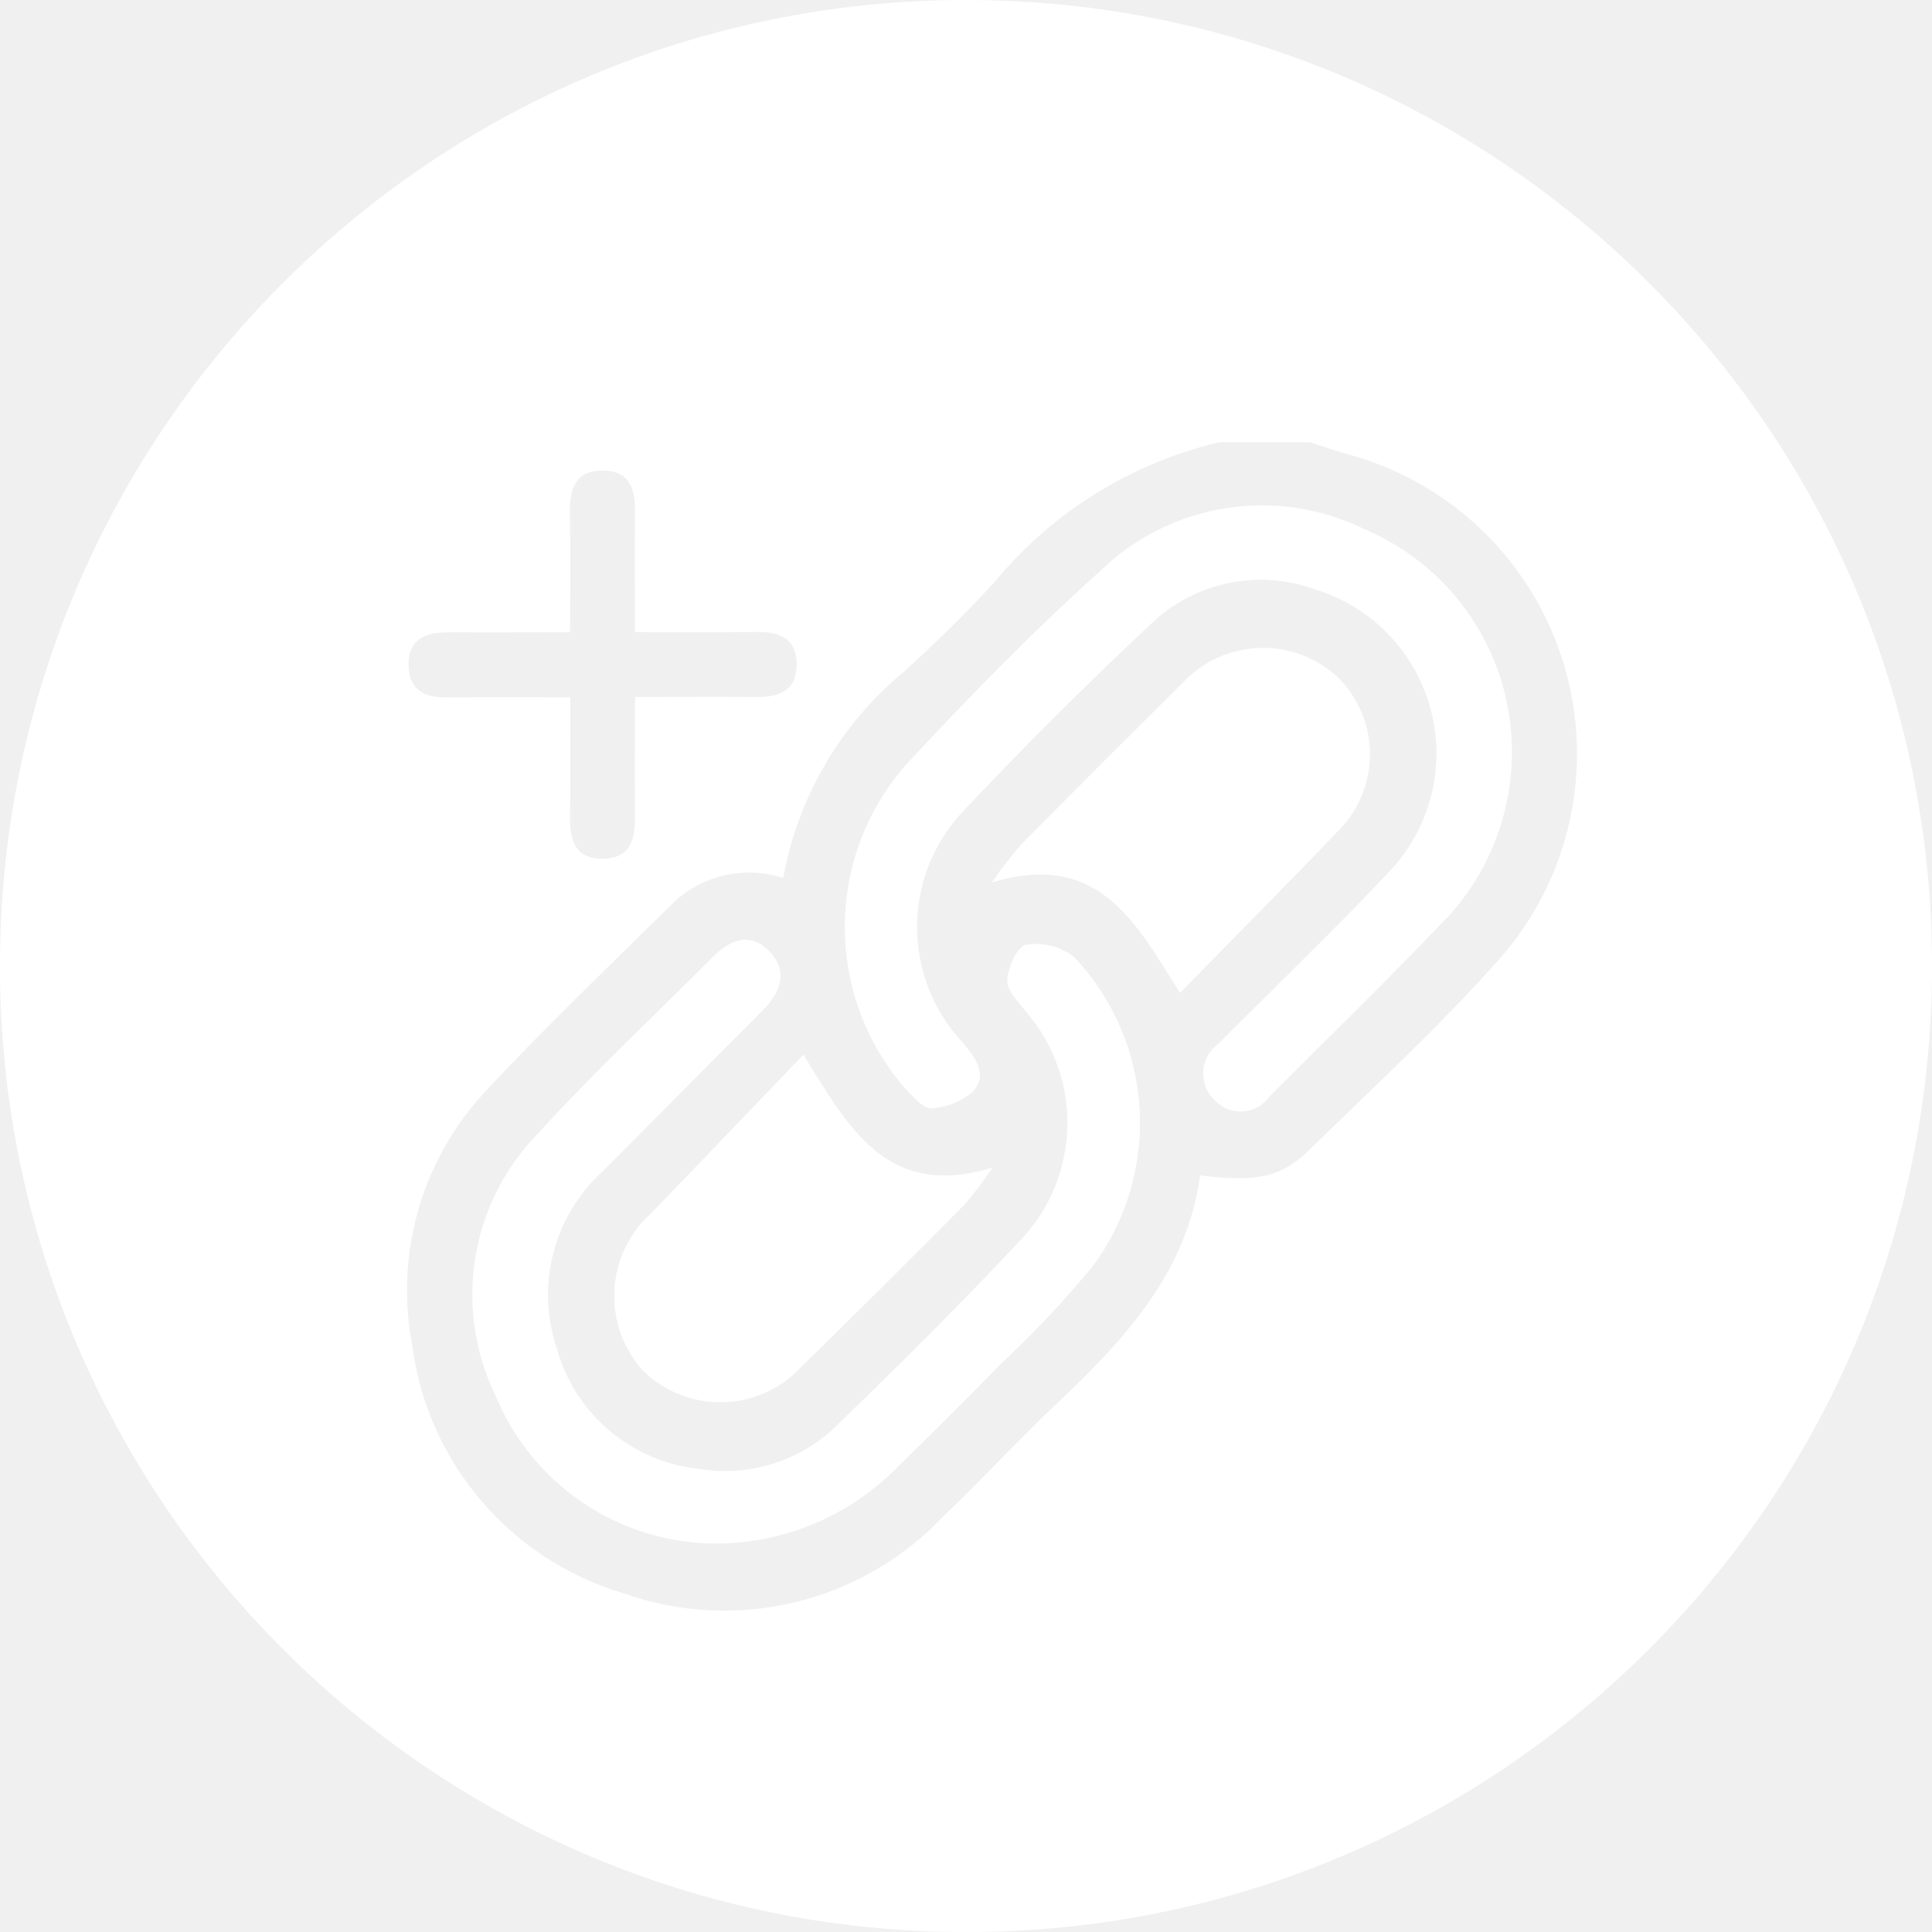
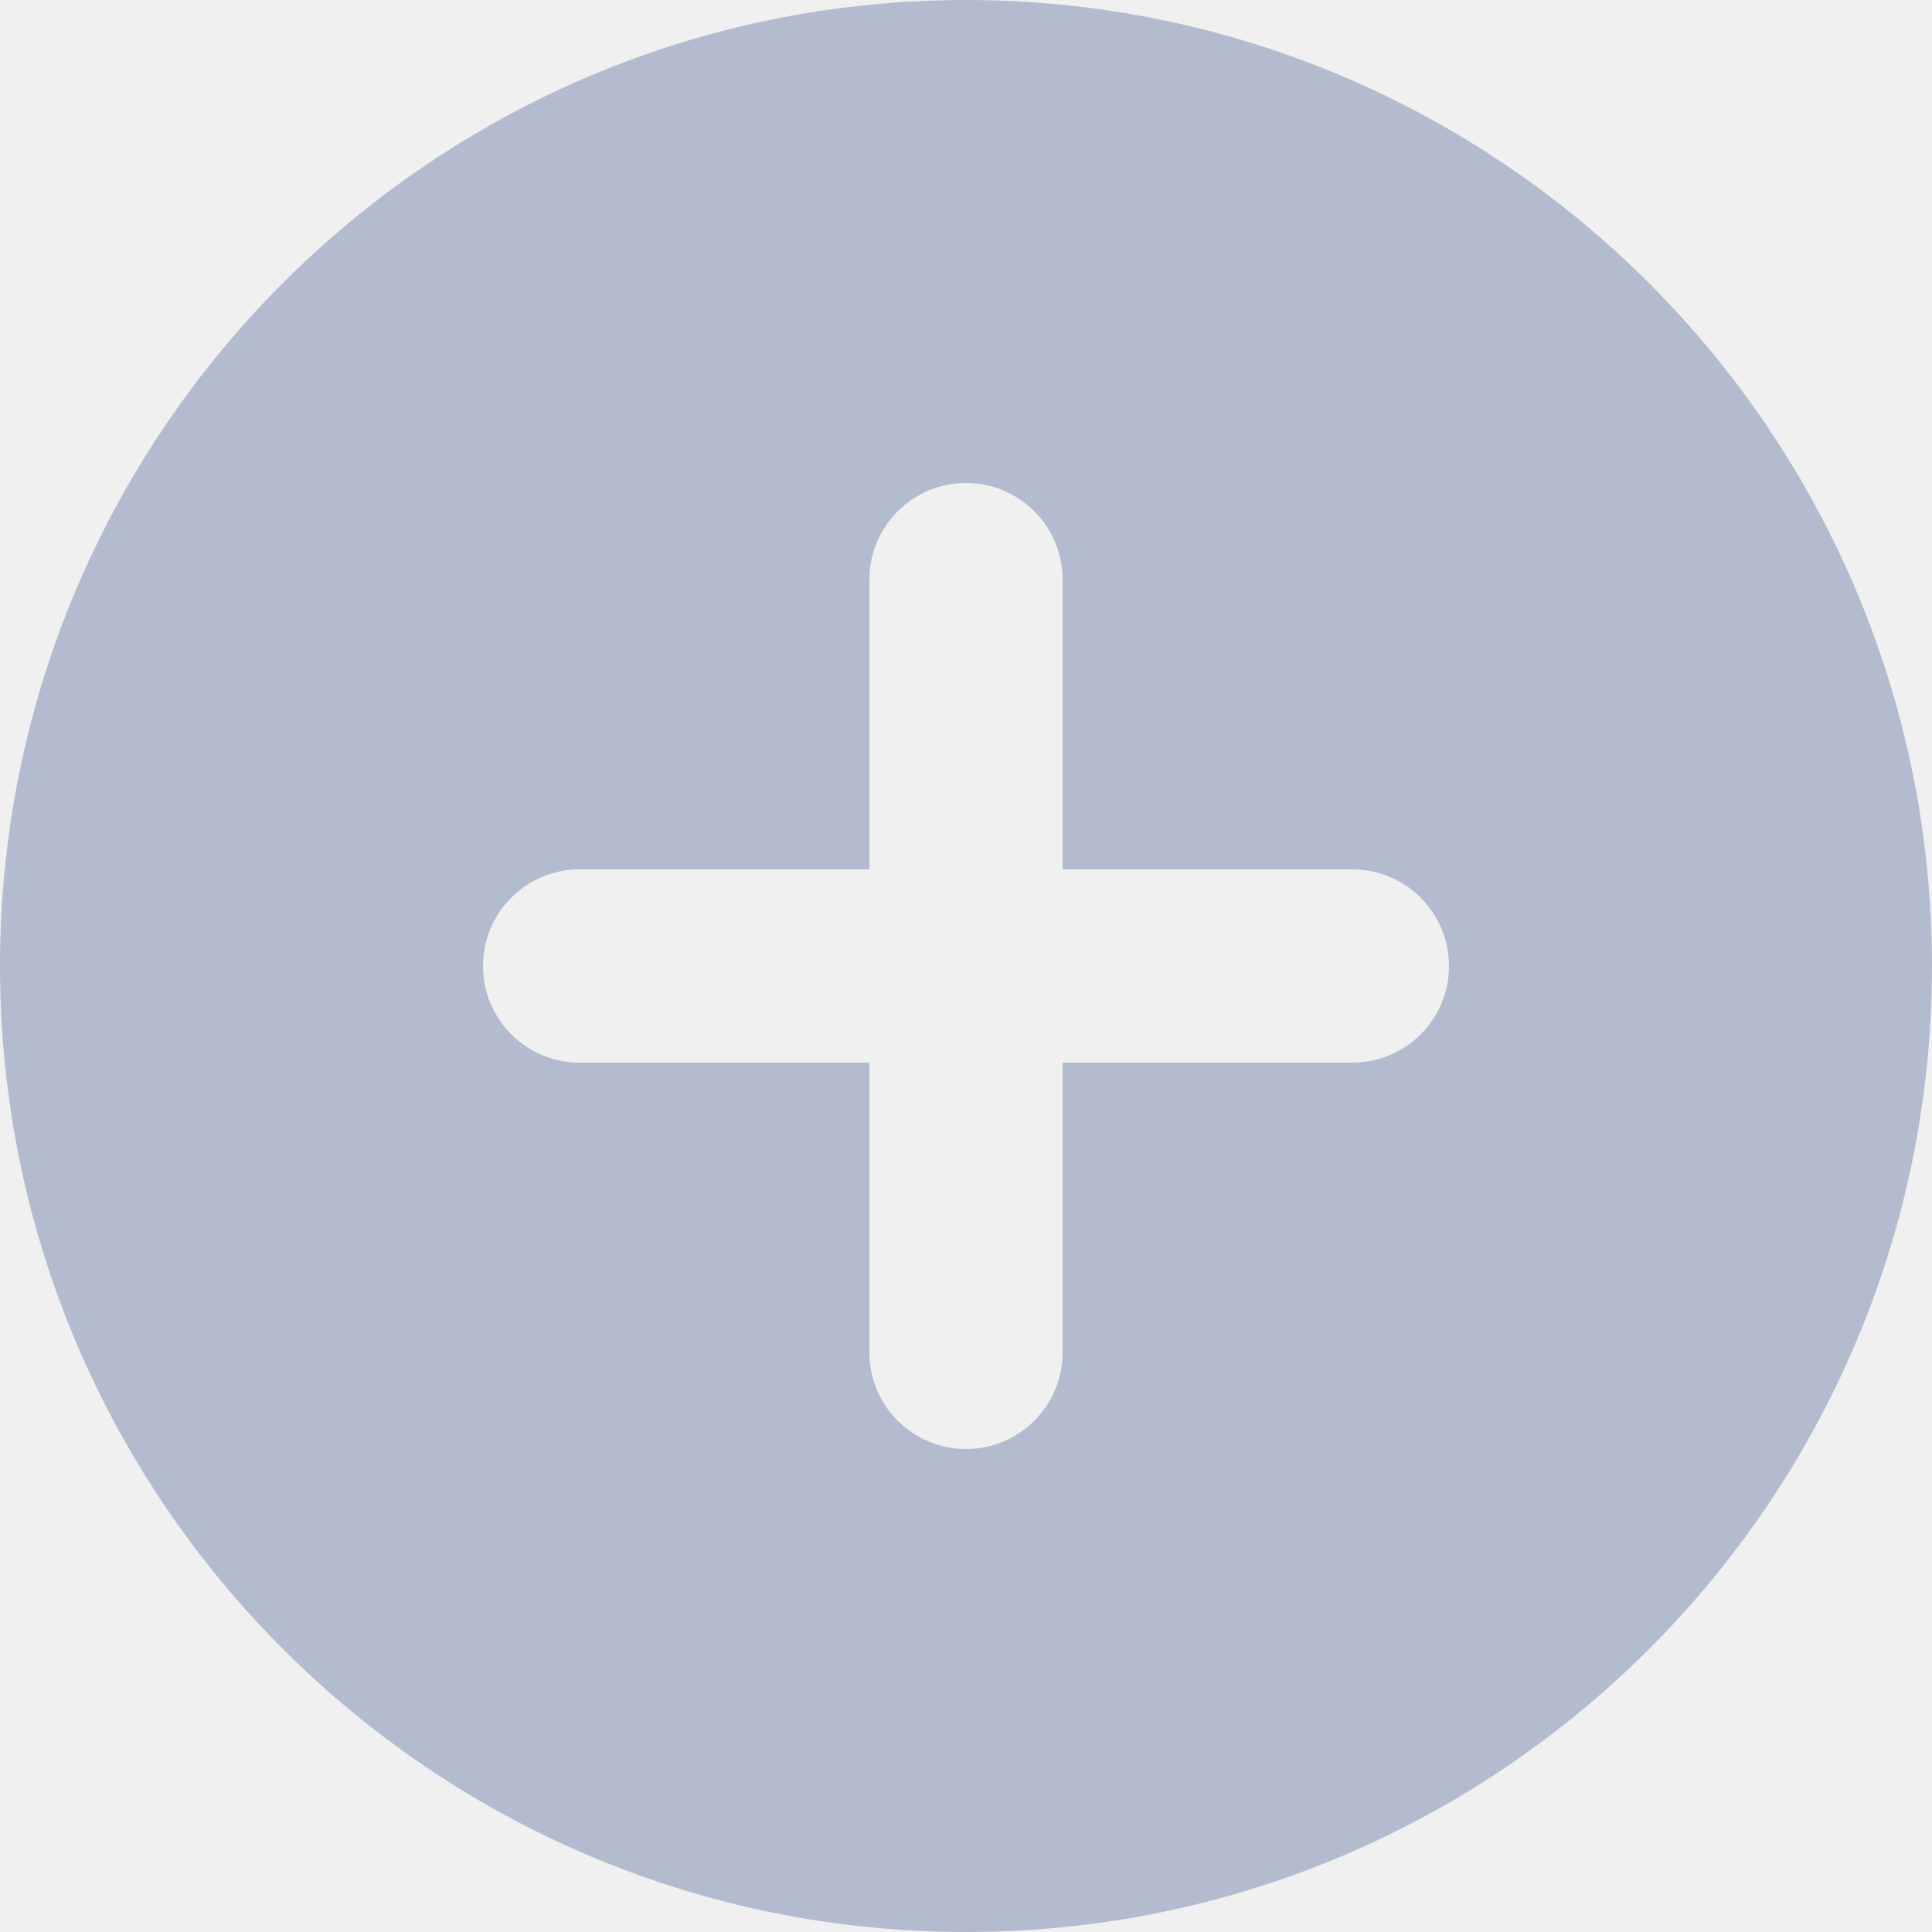
- <svg xmlns="http://www.w3.org/2000/svg" width="59.89" height="59.89" viewBox="0 0 59.89 59.89">
-   <path id="Path_58" data-name="Path 58" d="M41.5,348.535a3.4,3.4,0,0,0-4.84.148q-2.531,2.5-5.028,5.032a13.408,13.408,0,0,0-.889,1.155c3.32-1.01,4.458,1.24,5.835,3.421,1.66-1.7,3.283-3.325,4.87-4.987a3.36,3.36,0,0,0,.052-4.769" transform="translate(0.001 -327.512)" fill="#fff" />
-   <path id="Path_59" data-name="Path 59" d="M19.924,369.992a3.418,3.418,0,0,0,4.927-.122q2.547-2.49,5.052-5.022a11.651,11.651,0,0,0,.86-1.137c-3.267.971-4.429-1.19-5.86-3.505-1.638,1.707-3.18,3.327-4.736,4.933a3.443,3.443,0,0,0-.243,4.853" transform="translate(0.001 -327.512)" fill="#fff" />
-   <path id="Path_60" data-name="Path 60" d="M31.806,356.794c-.266.046-.569.713-.583,1.11-.01.324.358.683.6.99a5.271,5.271,0,0,1-.11,6.976c-1.85,1.978-3.773,3.891-5.719,5.775a4.935,4.935,0,0,1-4.325,1.4,5.126,5.126,0,0,1-4.408-3.728,5.186,5.186,0,0,1,1.434-5.508q2.477-2.49,4.953-4.982c.569-.57.8-1.221.182-1.841-.595-.6-1.208-.338-1.745.2-1.791,1.8-3.657,3.538-5.366,5.418a7.156,7.156,0,0,0-1.351,8.188,7.4,7.4,0,0,0,6.7,4.567,7.89,7.89,0,0,0,5.6-2.218q1.724-1.682,3.407-3.4a30.86,30.86,0,0,0,2.81-2.995,7.481,7.481,0,0,0-.59-9.567,1.923,1.923,0,0,0-1.491-.382" transform="translate(0.001 -327.512)" fill="#fff" />
-   <path id="Path_61" data-name="Path 61" d="M42.321,343.93a7.193,7.193,0,0,0-8.212,1.278c-2.115,1.9-4.108,3.942-6.04,6.028a7.622,7.622,0,0,0,.115,10.157c.2.21.5.507.715.476a2.181,2.181,0,0,0,1.265-.522c.466-.523.076-1.036-.308-1.5a5.24,5.24,0,0,1-.064-7.121q2.854-3.033,5.9-5.886a4.914,4.914,0,0,1,5.053-1.065,5.319,5.319,0,0,1,2.327,8.748c-1.714,1.833-3.536,3.564-5.305,5.346a1.142,1.142,0,0,0-.1,1.767,1.1,1.1,0,0,0,1.684-.13c1.867-1.873,3.764-3.717,5.587-5.632a7.574,7.574,0,0,0,1.927-5.193,7.48,7.48,0,0,0-4.538-6.751" transform="translate(0.001 -327.512)" fill="#fff" />
-   <path id="Path_62" data-name="Path 62" d="M29.945,327.512A29.946,29.946,0,1,0,59.89,357.458a29.947,29.947,0,0,0-29.945-29.946m-16.13,19.6c1.236.01,2.473,0,3.857,0,0-1.266.013-2.49-.005-3.713-.01-.723.157-1.3,1.009-1.3s1.018.58,1.008,1.3c-.018,1.2,0,2.4,0,3.709,1.306,0,2.533.012,3.76-.005.689-.01,1.225.176,1.25.958.026.834-.509,1.068-1.253,1.057-1.2-.017-2.405,0-3.757,0,0,1.232-.014,2.422,0,3.612.011.738-.092,1.4-1.014,1.4s-1.014-.672-1-1.4c.018-1.164.005-2.329.005-3.6-1.392,0-2.629-.006-3.866,0-.665.005-1.124-.247-1.145-.961-.023-.766.433-1.056,1.154-1.05m32.619,10.17c-1.847,2.069-3.893,3.961-5.884,5.9-.859.836-1.647.97-3.354.76-.4,3-2.324,5.067-4.411,7.044-1.214,1.15-2.351,2.383-3.56,3.539a9.347,9.347,0,0,1-9.893,2.373,9.263,9.263,0,0,1-6.555-7.672,9.041,9.041,0,0,1,2.356-7.984c1.848-1.98,3.814-3.853,5.742-5.758a3.414,3.414,0,0,1,3.4-.762,10.792,10.792,0,0,1,3.741-6.395c.987-.9,1.956-1.835,2.851-2.828a12.84,12.84,0,0,1,6.927-4.285h2.812c.372.119.74.252,1.116.356a9.621,9.621,0,0,1,4.711,15.714" transform="translate(0.001 -327.512)" fill="#fff" />
+ <svg xmlns="http://www.w3.org/2000/svg" width="28" height="28" viewBox="0 0 28 28">
+   <path id="Path_146" data-name="Path 146" d="M16,2A14,14,0,1,0,30,16,14.005,14.005,0,0,0,16,2Zm5.6,15.4H17.4v4.2a1.4,1.4,0,0,1-2.8,0V17.4H10.4a1.4,1.4,0,0,1,0-2.8h4.2V10.4a1.4,1.4,0,0,1,2.8,0v4.2h4.2a1.4,1.4,0,0,1,0,2.8Z" transform="translate(-2 -2)" fill="rgba(138,154,185,0.6)" />
</svg>
